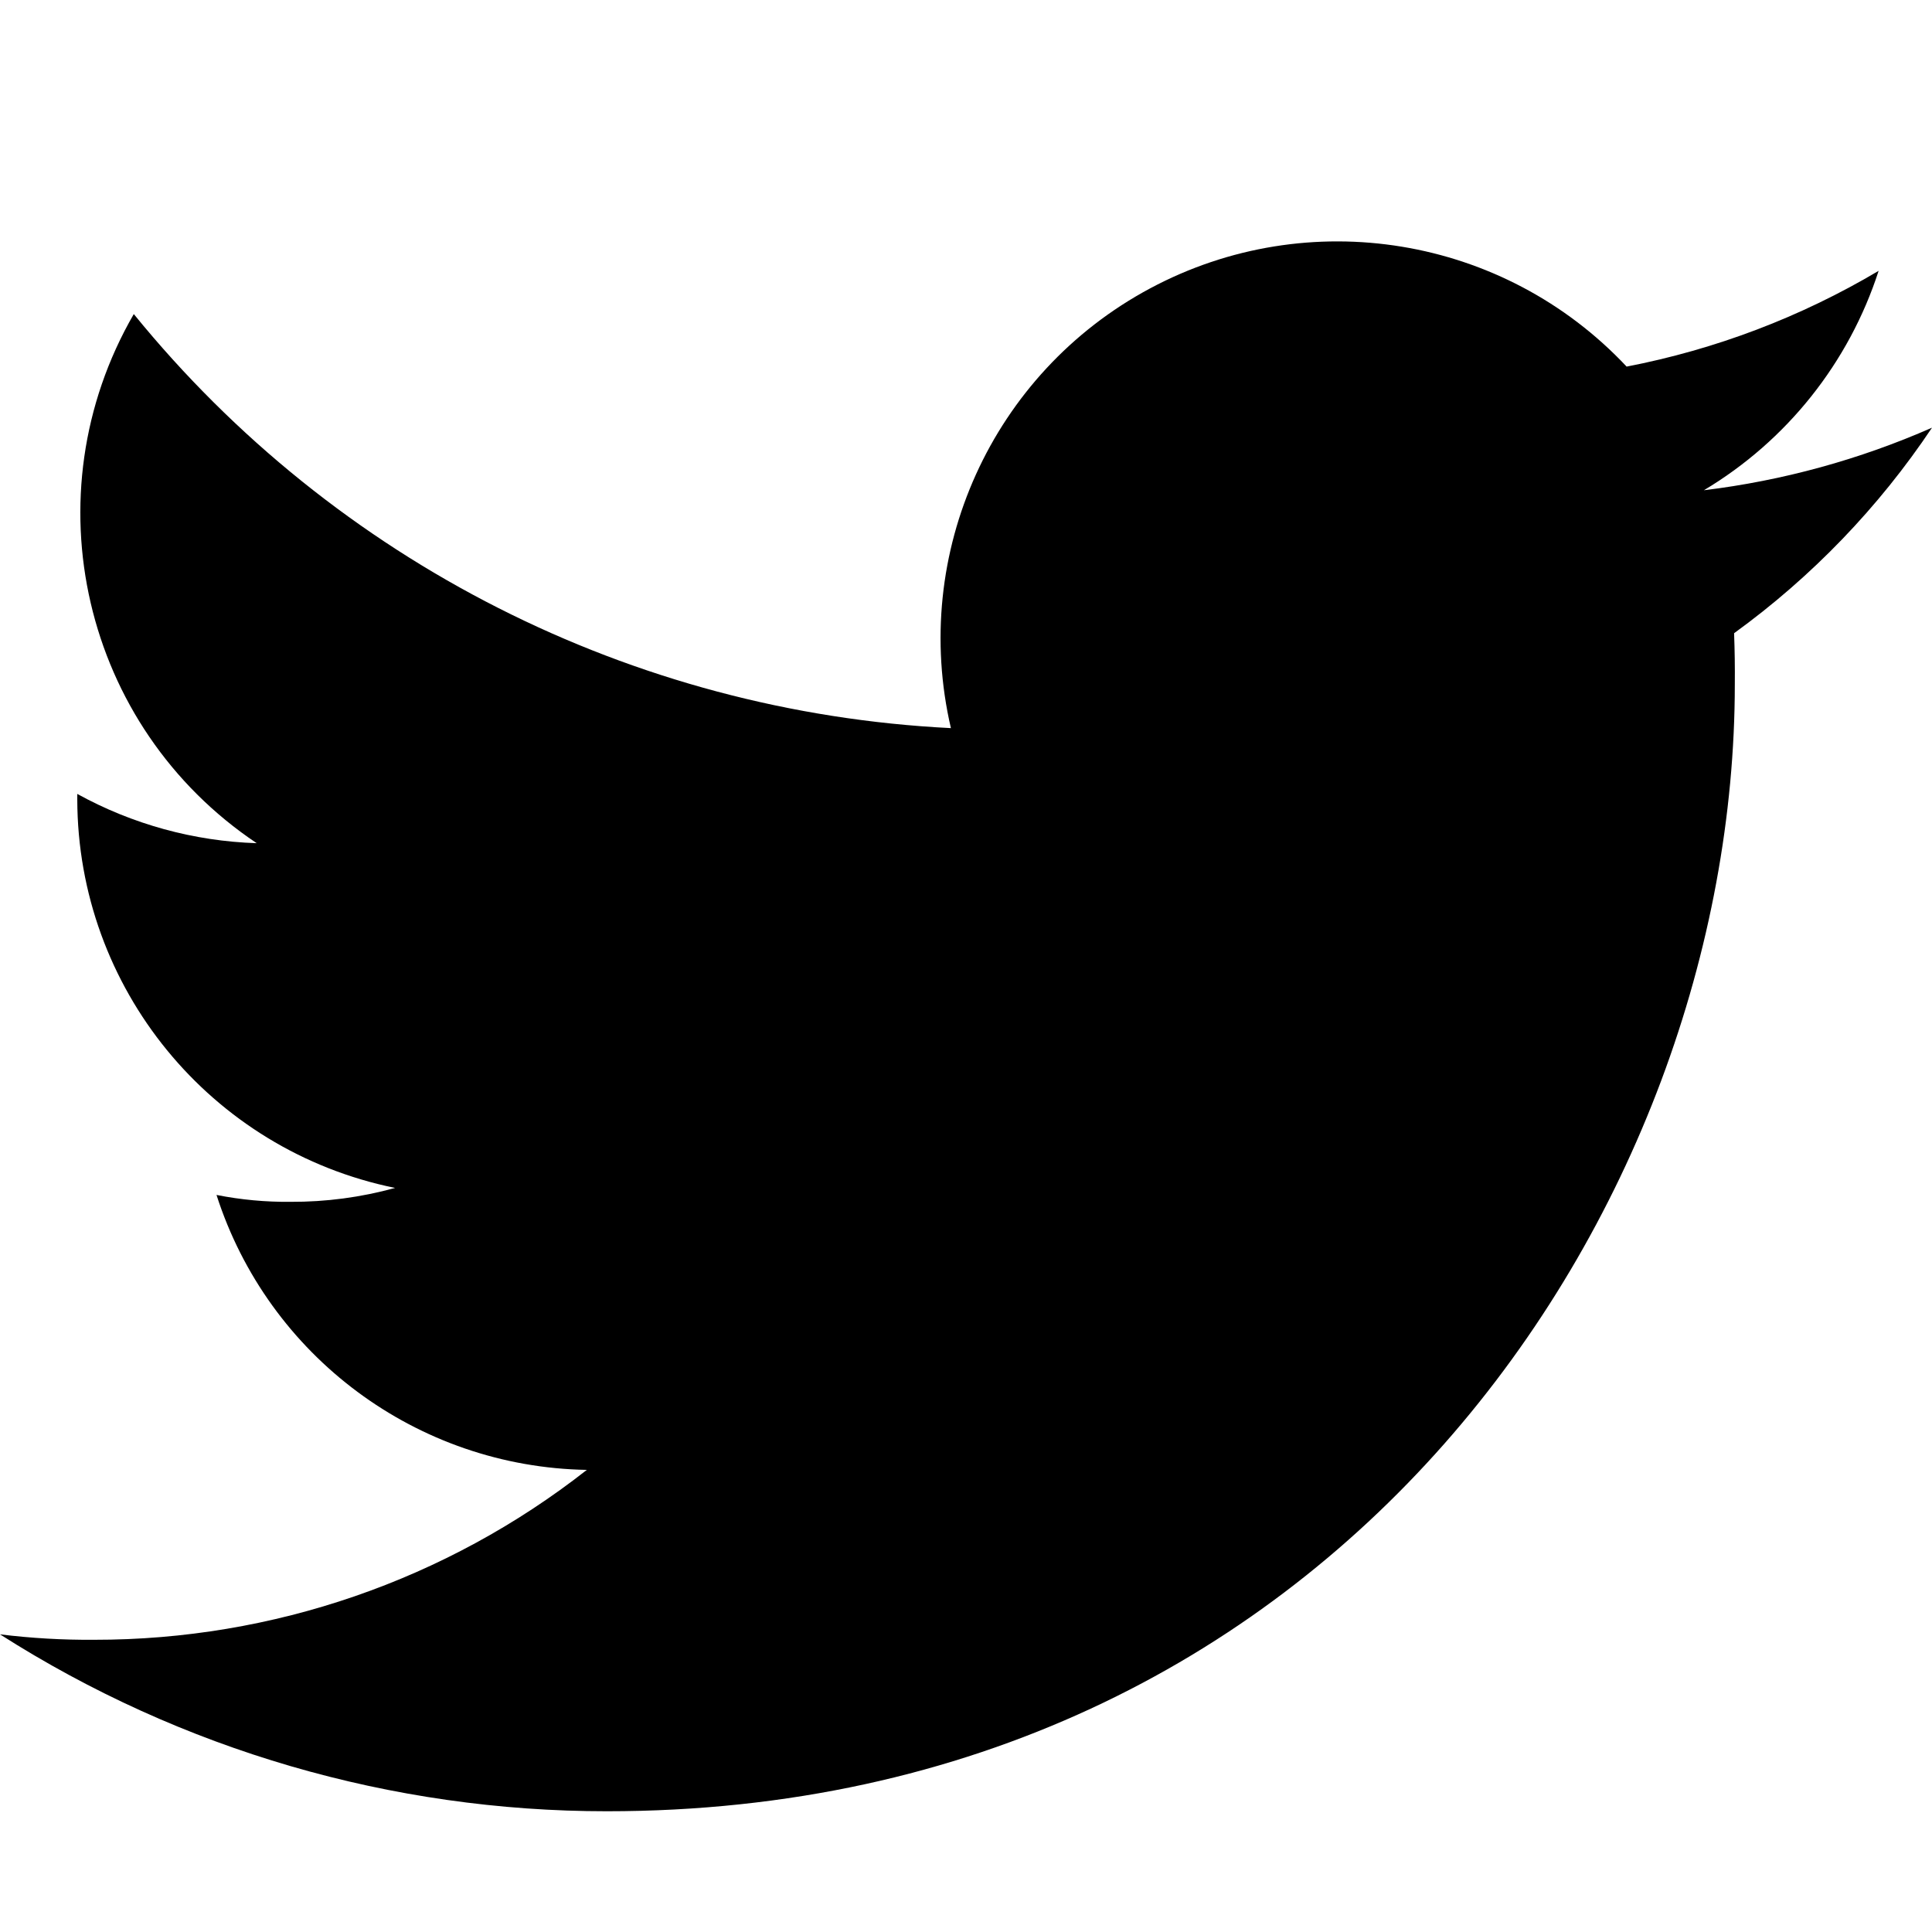
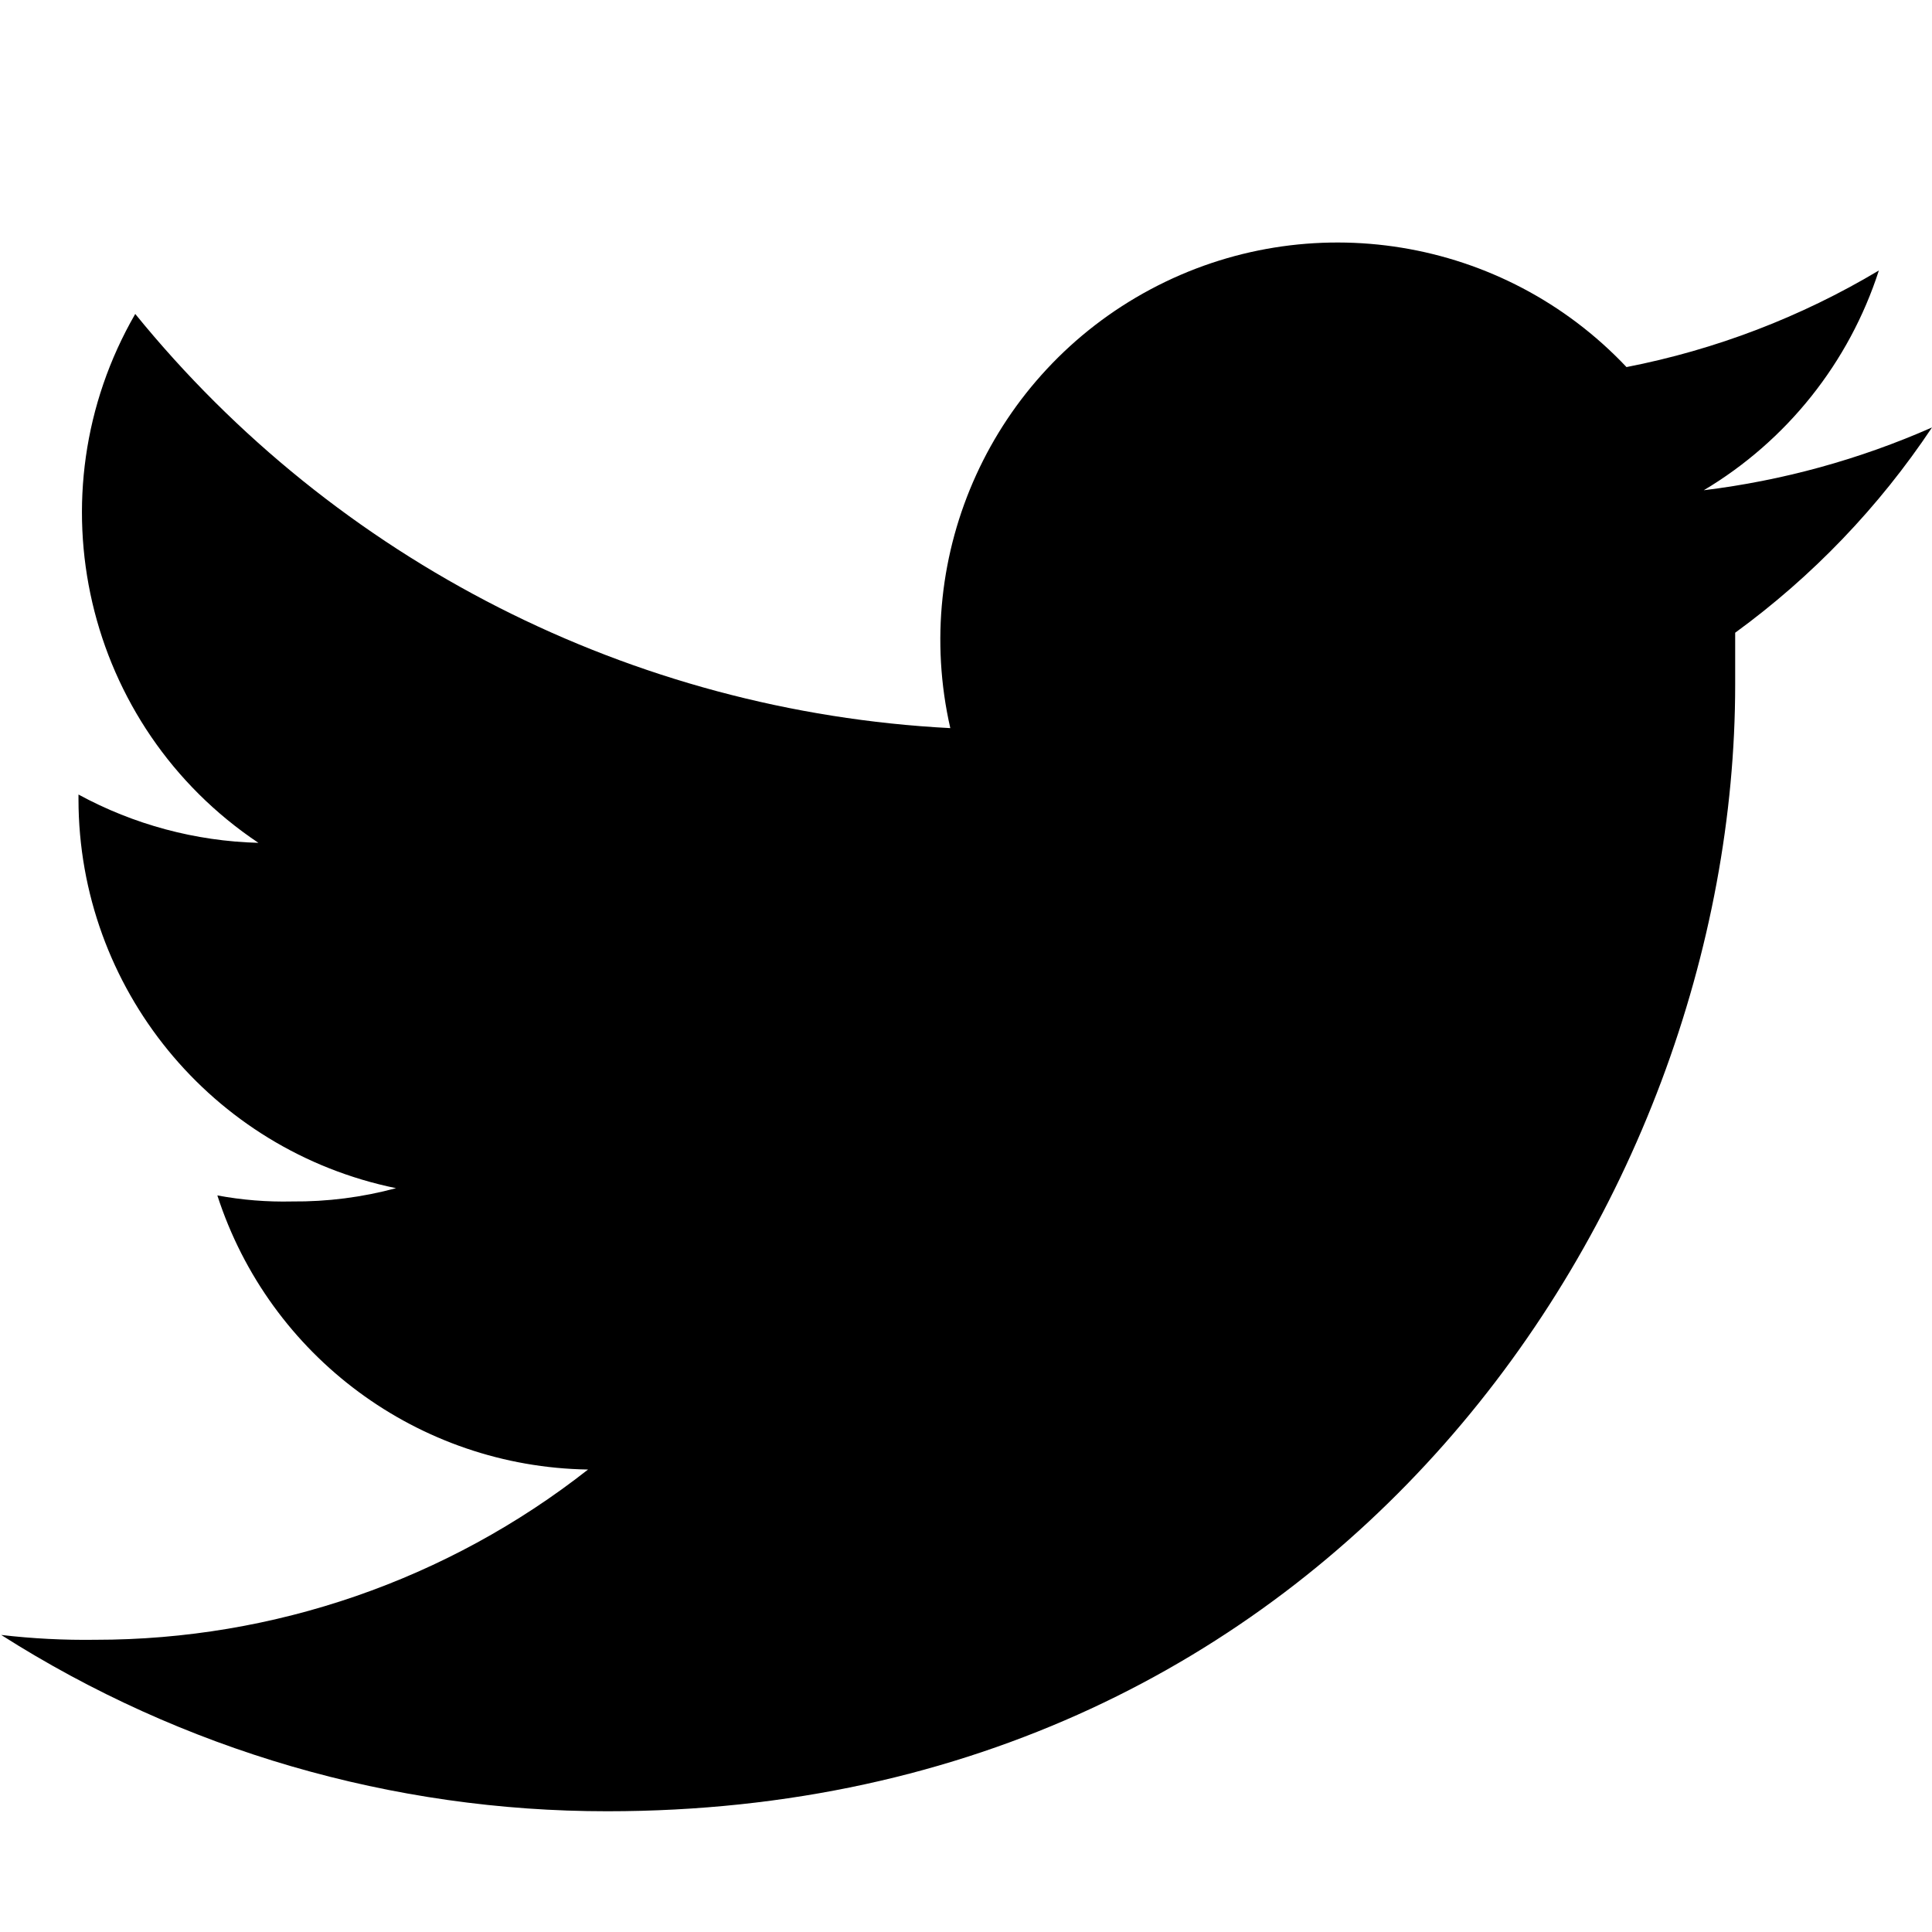
- <svg xmlns="http://www.w3.org/2000/svg" width="16" height="16" fill="currentColor" class="bi bi-twitter" viewBox="0 0 16 16">
-   <path d="M5.026 15c6.038 0 9.341-5.003 9.341-9.334q.002-.211-.006-.422A6.7 6.7 0 0 0 16 3.542a6.7 6.7 0 0 1-1.889.518 3.3 3.3 0 0 0 1.447-1.817 6.5 6.5 0 0 1-2.087.793A3.286 3.286 0 0 0 7.875 6.03a9.32 9.32 0 0 1-6.767-3.429 3.29 3.29 0 0 0 1.018 4.382A3.3 3.3 0 0 1 .64 6.575v.045a3.29 3.29 0 0 0 2.632 3.218 3.2 3.2 0 0 1-.865.115 3 3 0 0 1-.614-.057 3.28 3.28 0 0 0 3.067 2.277A6.6 6.6 0 0 1 .78 13.58a6 6 0 0 1-.78-.045A9.34 9.34 0 0 0 5.026 15" />
+ <svg xmlns="http://www.w3.org/2000/svg" viewBox="0 0 16 16">
+   <path d="M5.03 15c6.03 0 9.34-5 9.34-9.33v-.43A6.7 6.7 0 0 0 16 3.54a6.7 6.7 0 0 1-1.89.52 3.3 3.3 0 0 0 1.45-1.82 6.5 6.5 0 0 1-2.09.8 3.29 3.29 0 0 0-5.6 2.99A9.32 9.32 0 0 1 1.12 2.6a3.29 3.29 0 0 0 1.02 4.38 3.3 3.3 0 0 1-1.49-.4v.04a3.29 3.29 0 0 0 2.63 3.22 3.2 3.2 0 0 1-.86.11 3 3 0 0 1-.62-.05 3.28 3.28 0 0 0 3.07 2.27 6.6 6.6 0 0 1-4.08 1.41 6 6 0 0 1-.78-.04A9.34 9.34 0 0 0 5.03 15" />
</svg>
